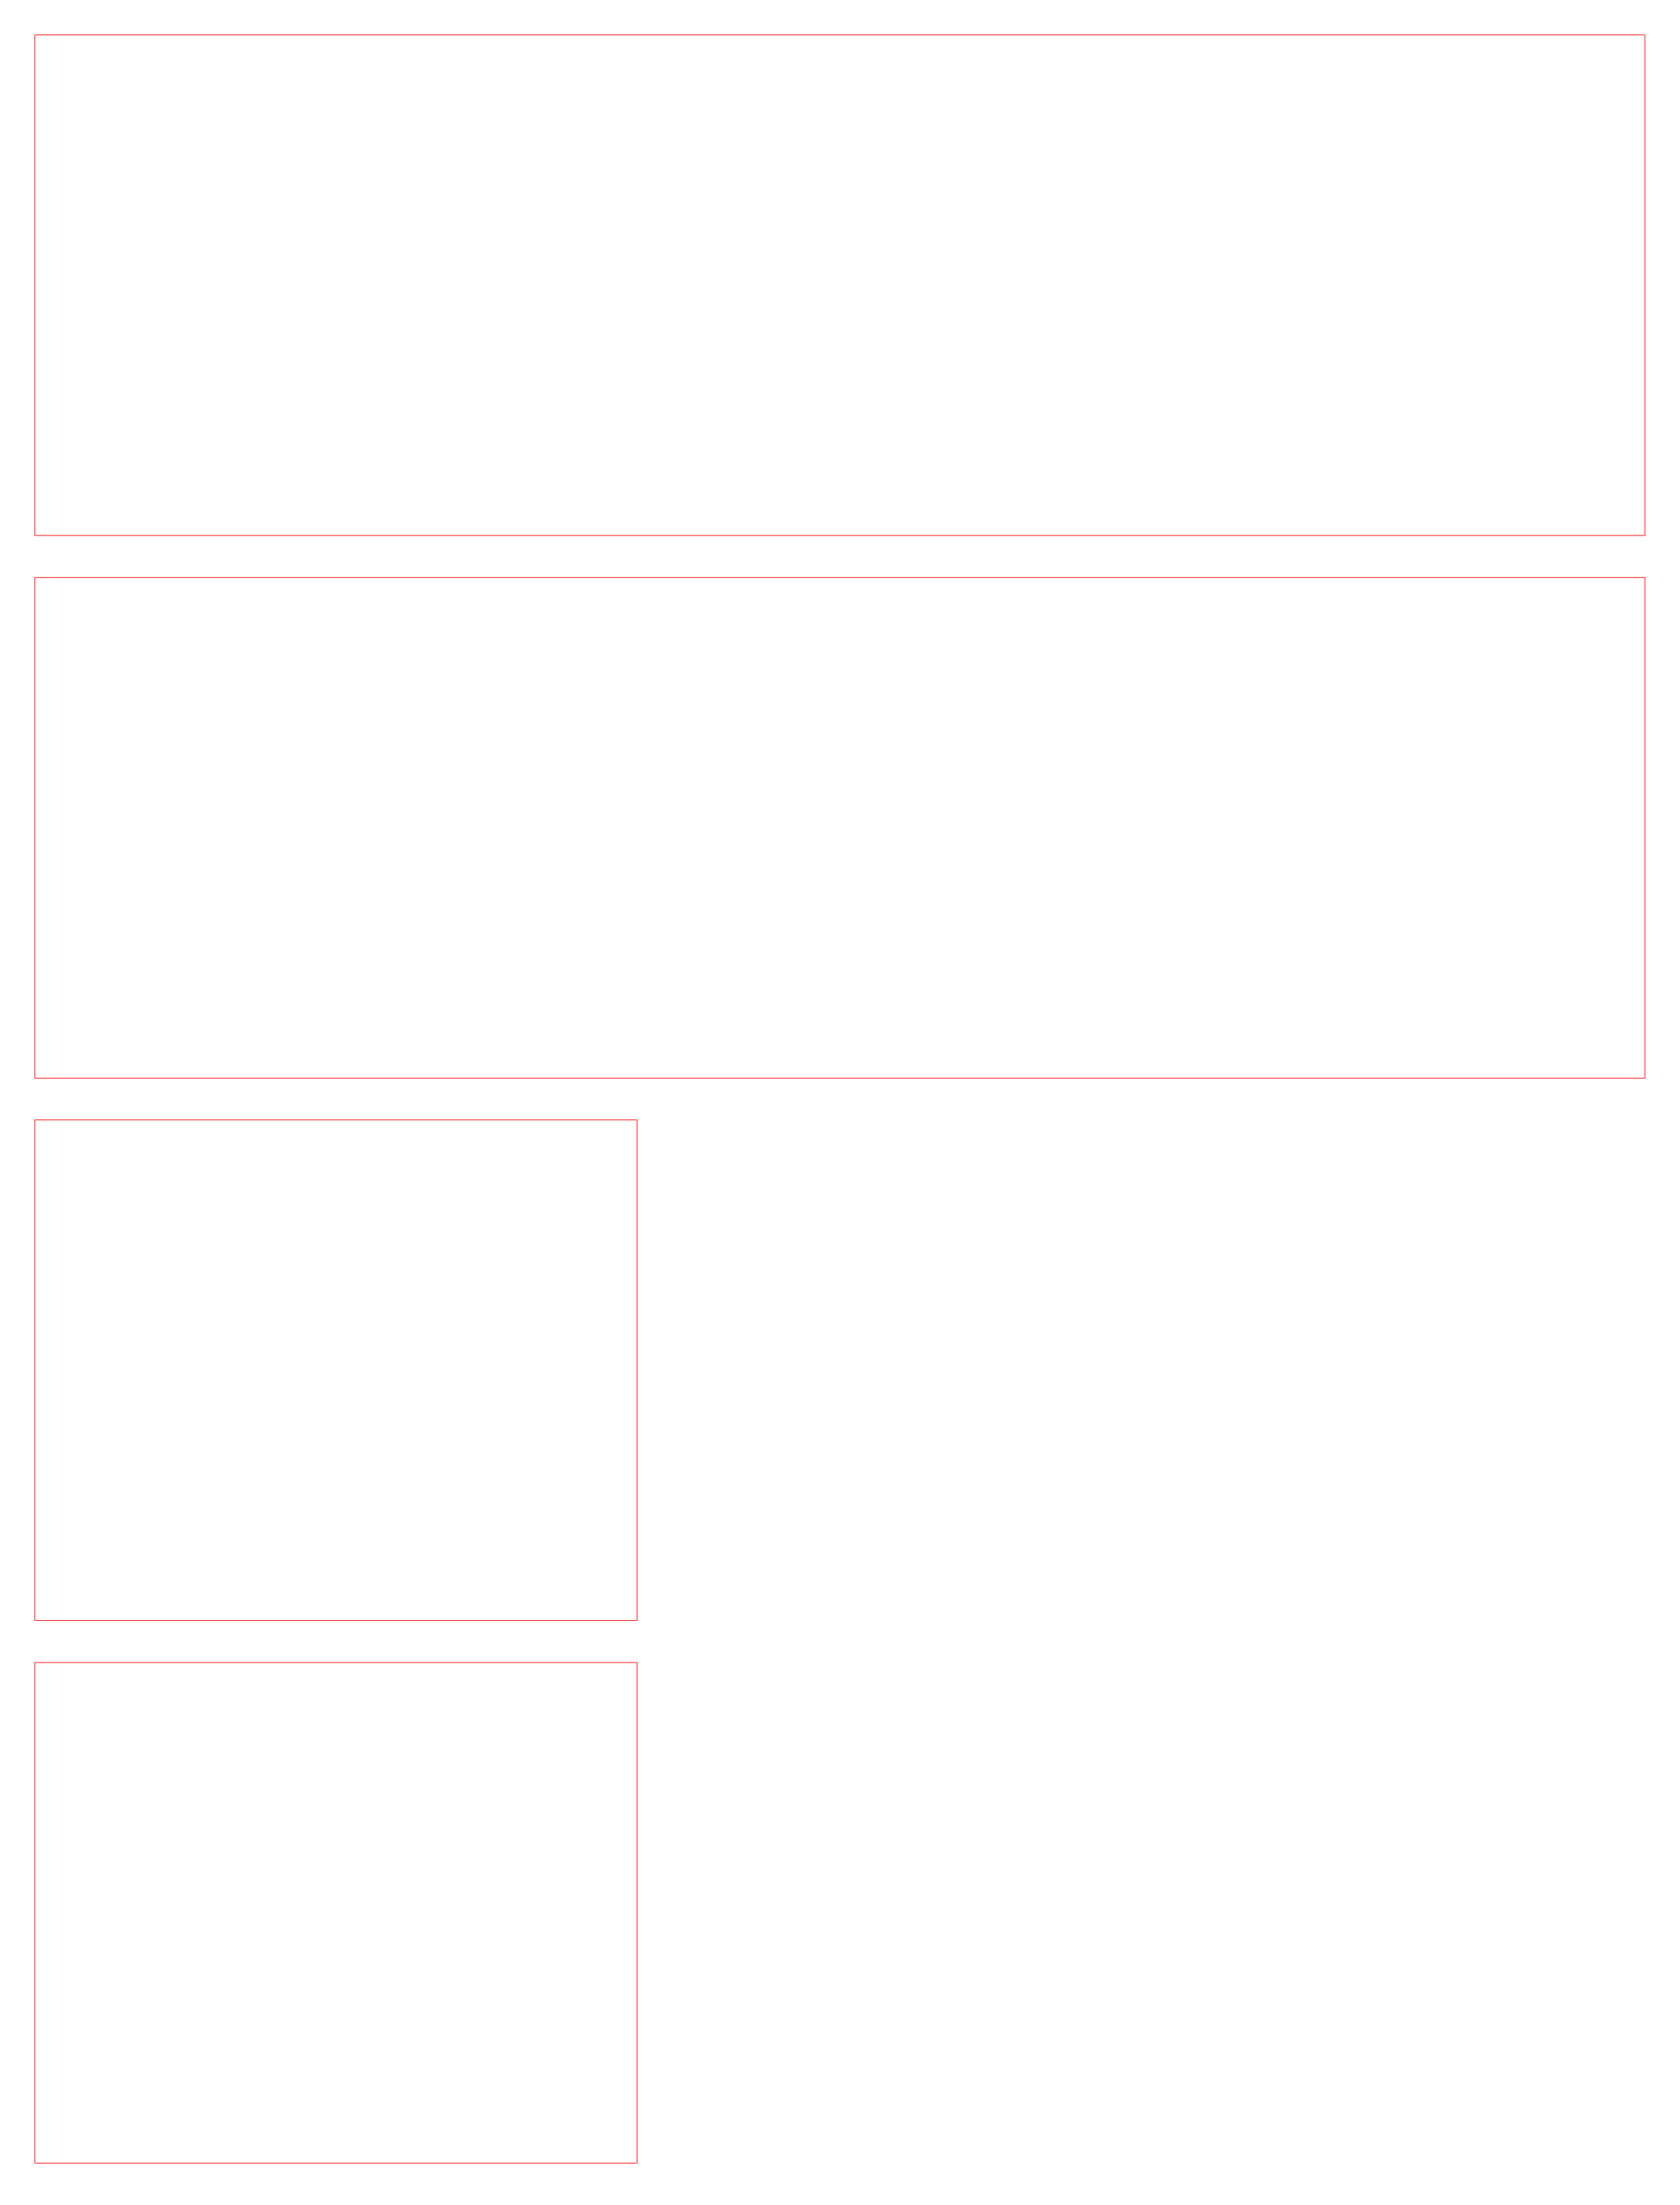
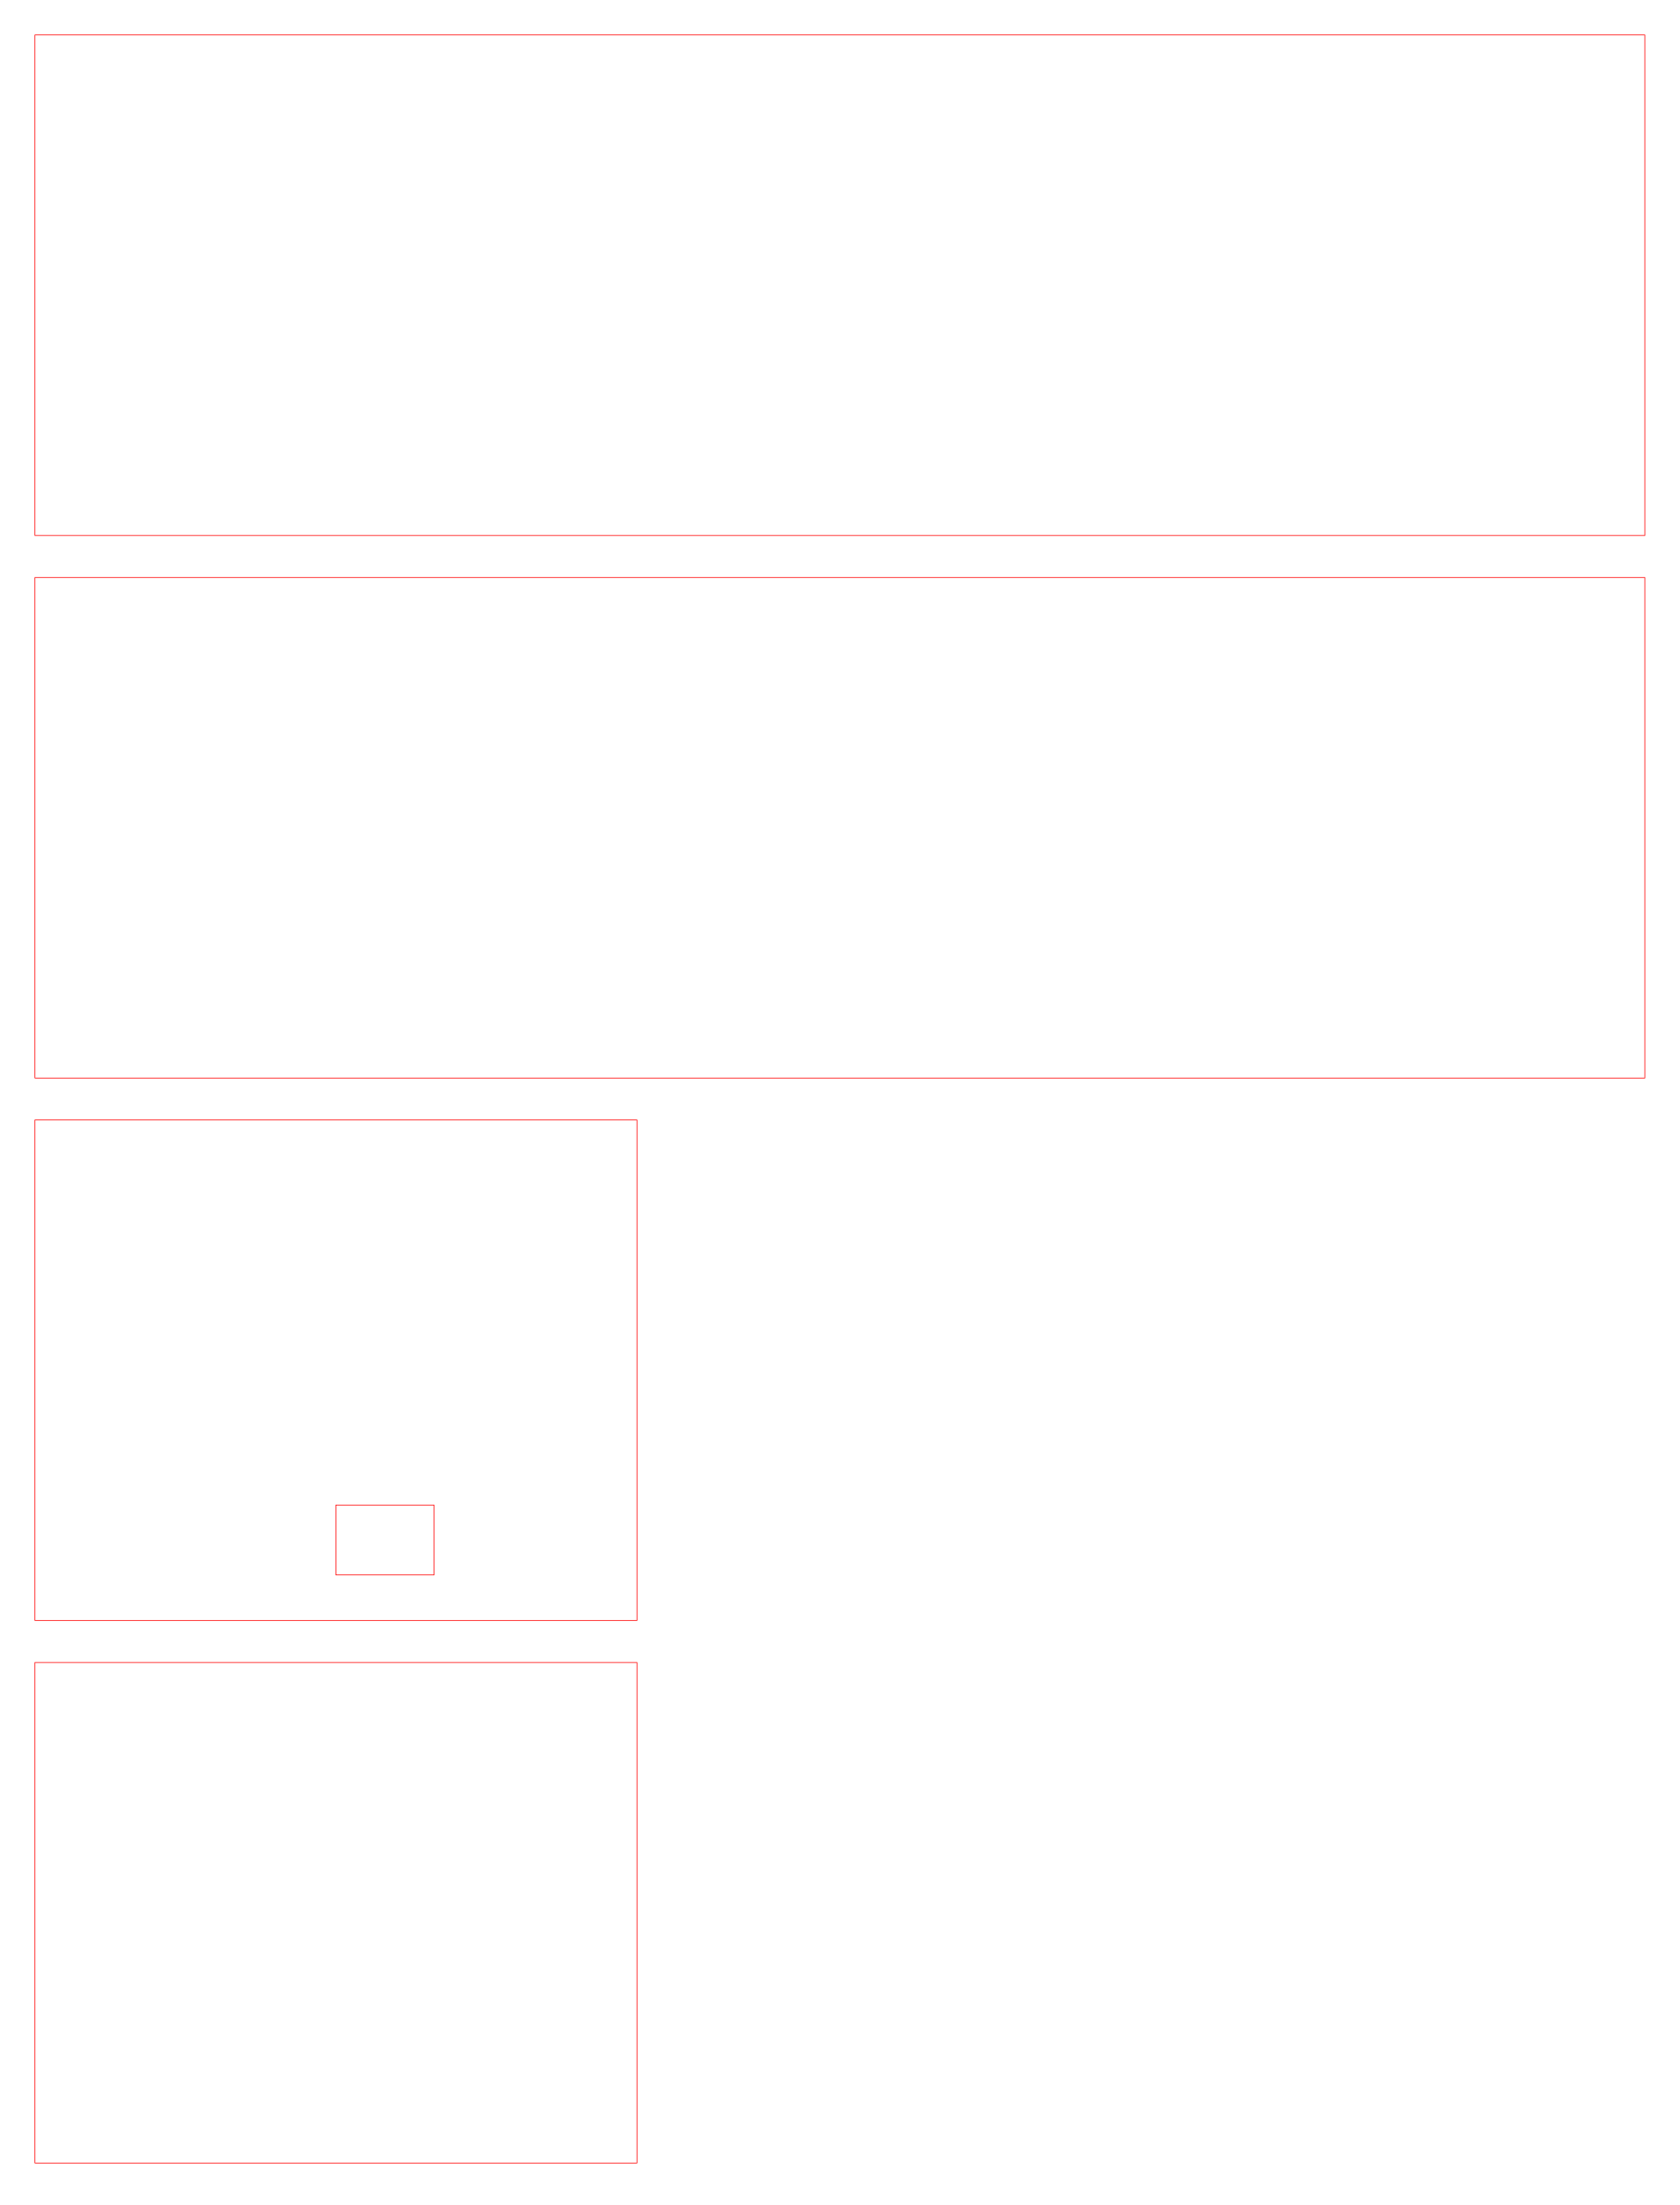
<svg xmlns="http://www.w3.org/2000/svg" width="240mm" height="315.0mm" viewBox="0 0 240 315.0">
  <g transform="translate(5,5.0)">
    <rect x="0.00" y="0.00" width="230.00" height="71.50" fill="none" stroke="#ff0000" stroke-width="0.1" />
  </g>
  <g transform="translate(5,82.5)">
    <rect x="0.00" y="0.00" width="230.00" height="71.50" fill="none" stroke="#ff0000" stroke-width="0.1" />
  </g>
  <g transform="translate(5,160.0)">
    <rect x="0.00" y="0.00" width="86.00" height="71.50" fill="none" stroke="#ff0000" stroke-width="0.1" />
+     <rect x="43.00" y="55.00" width="14.00" height="10.00" fill="none" stroke="#ff0000" stroke-width="0.1" />
  </g>
  <g transform="translate(5,237.5)">
    <rect x="0.00" y="0.00" width="86.00" height="71.50" fill="none" stroke="#ff0000" stroke-width="0.1" />
  </g>
</svg>
